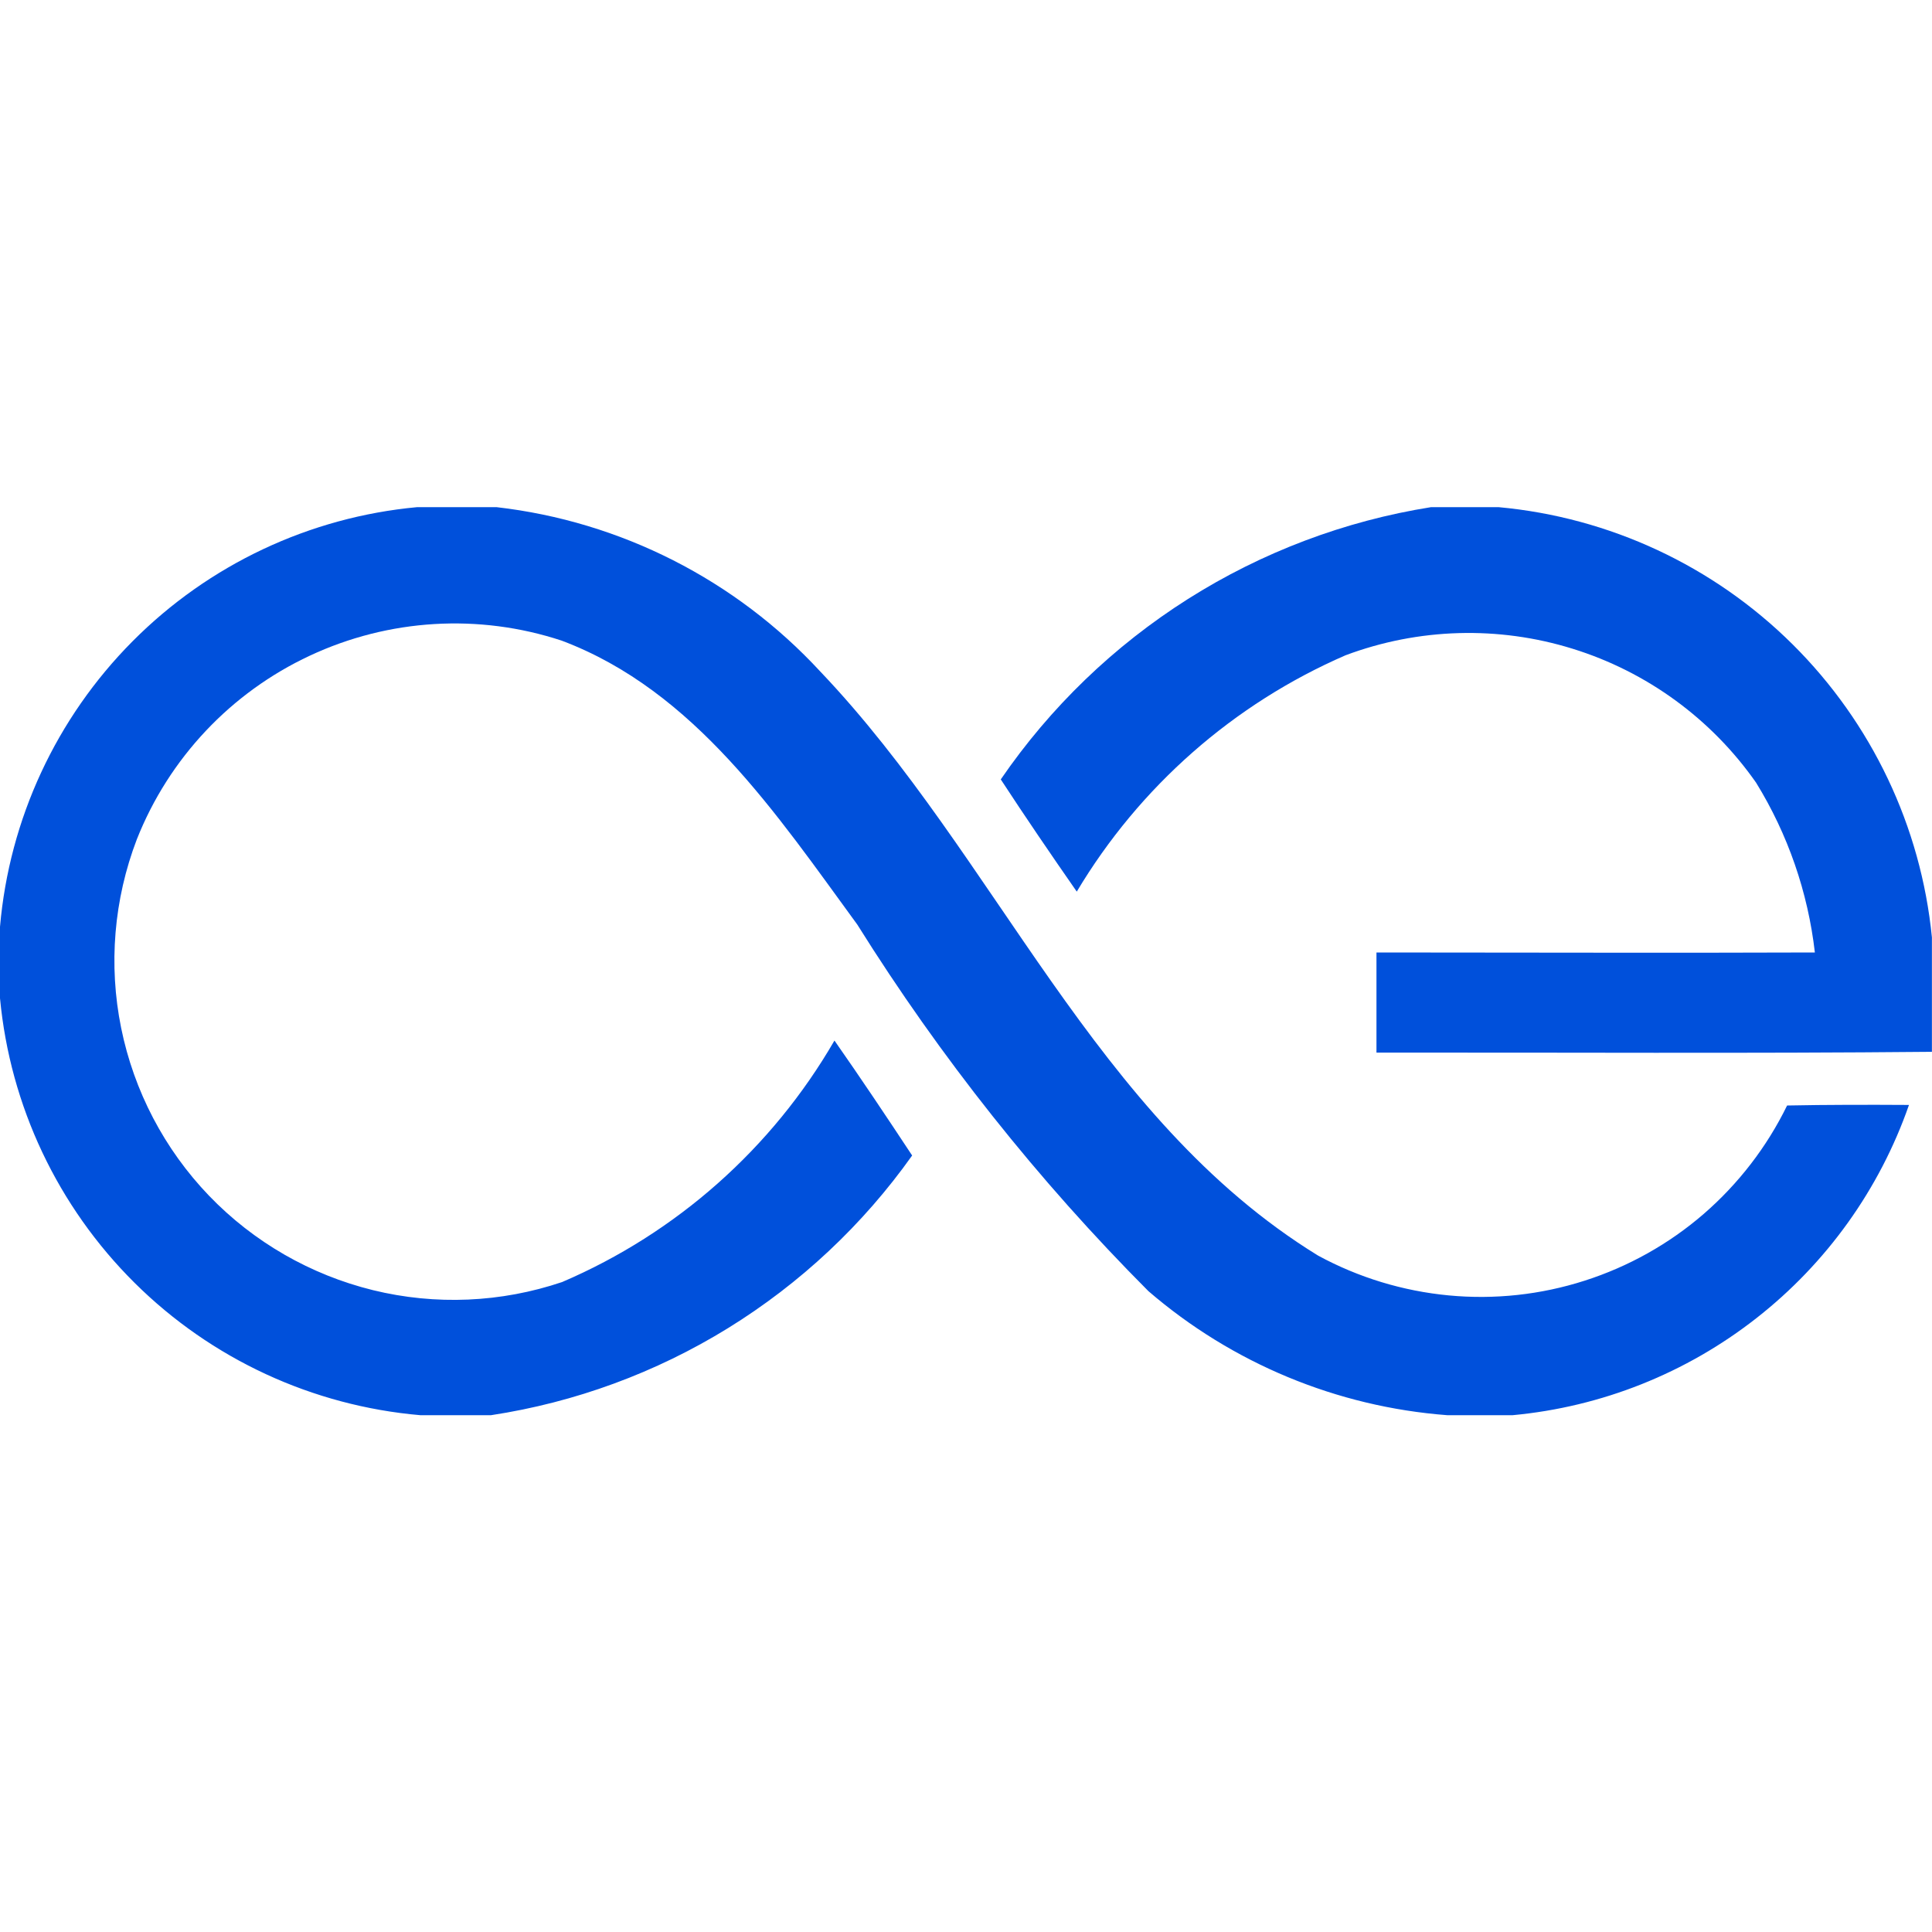
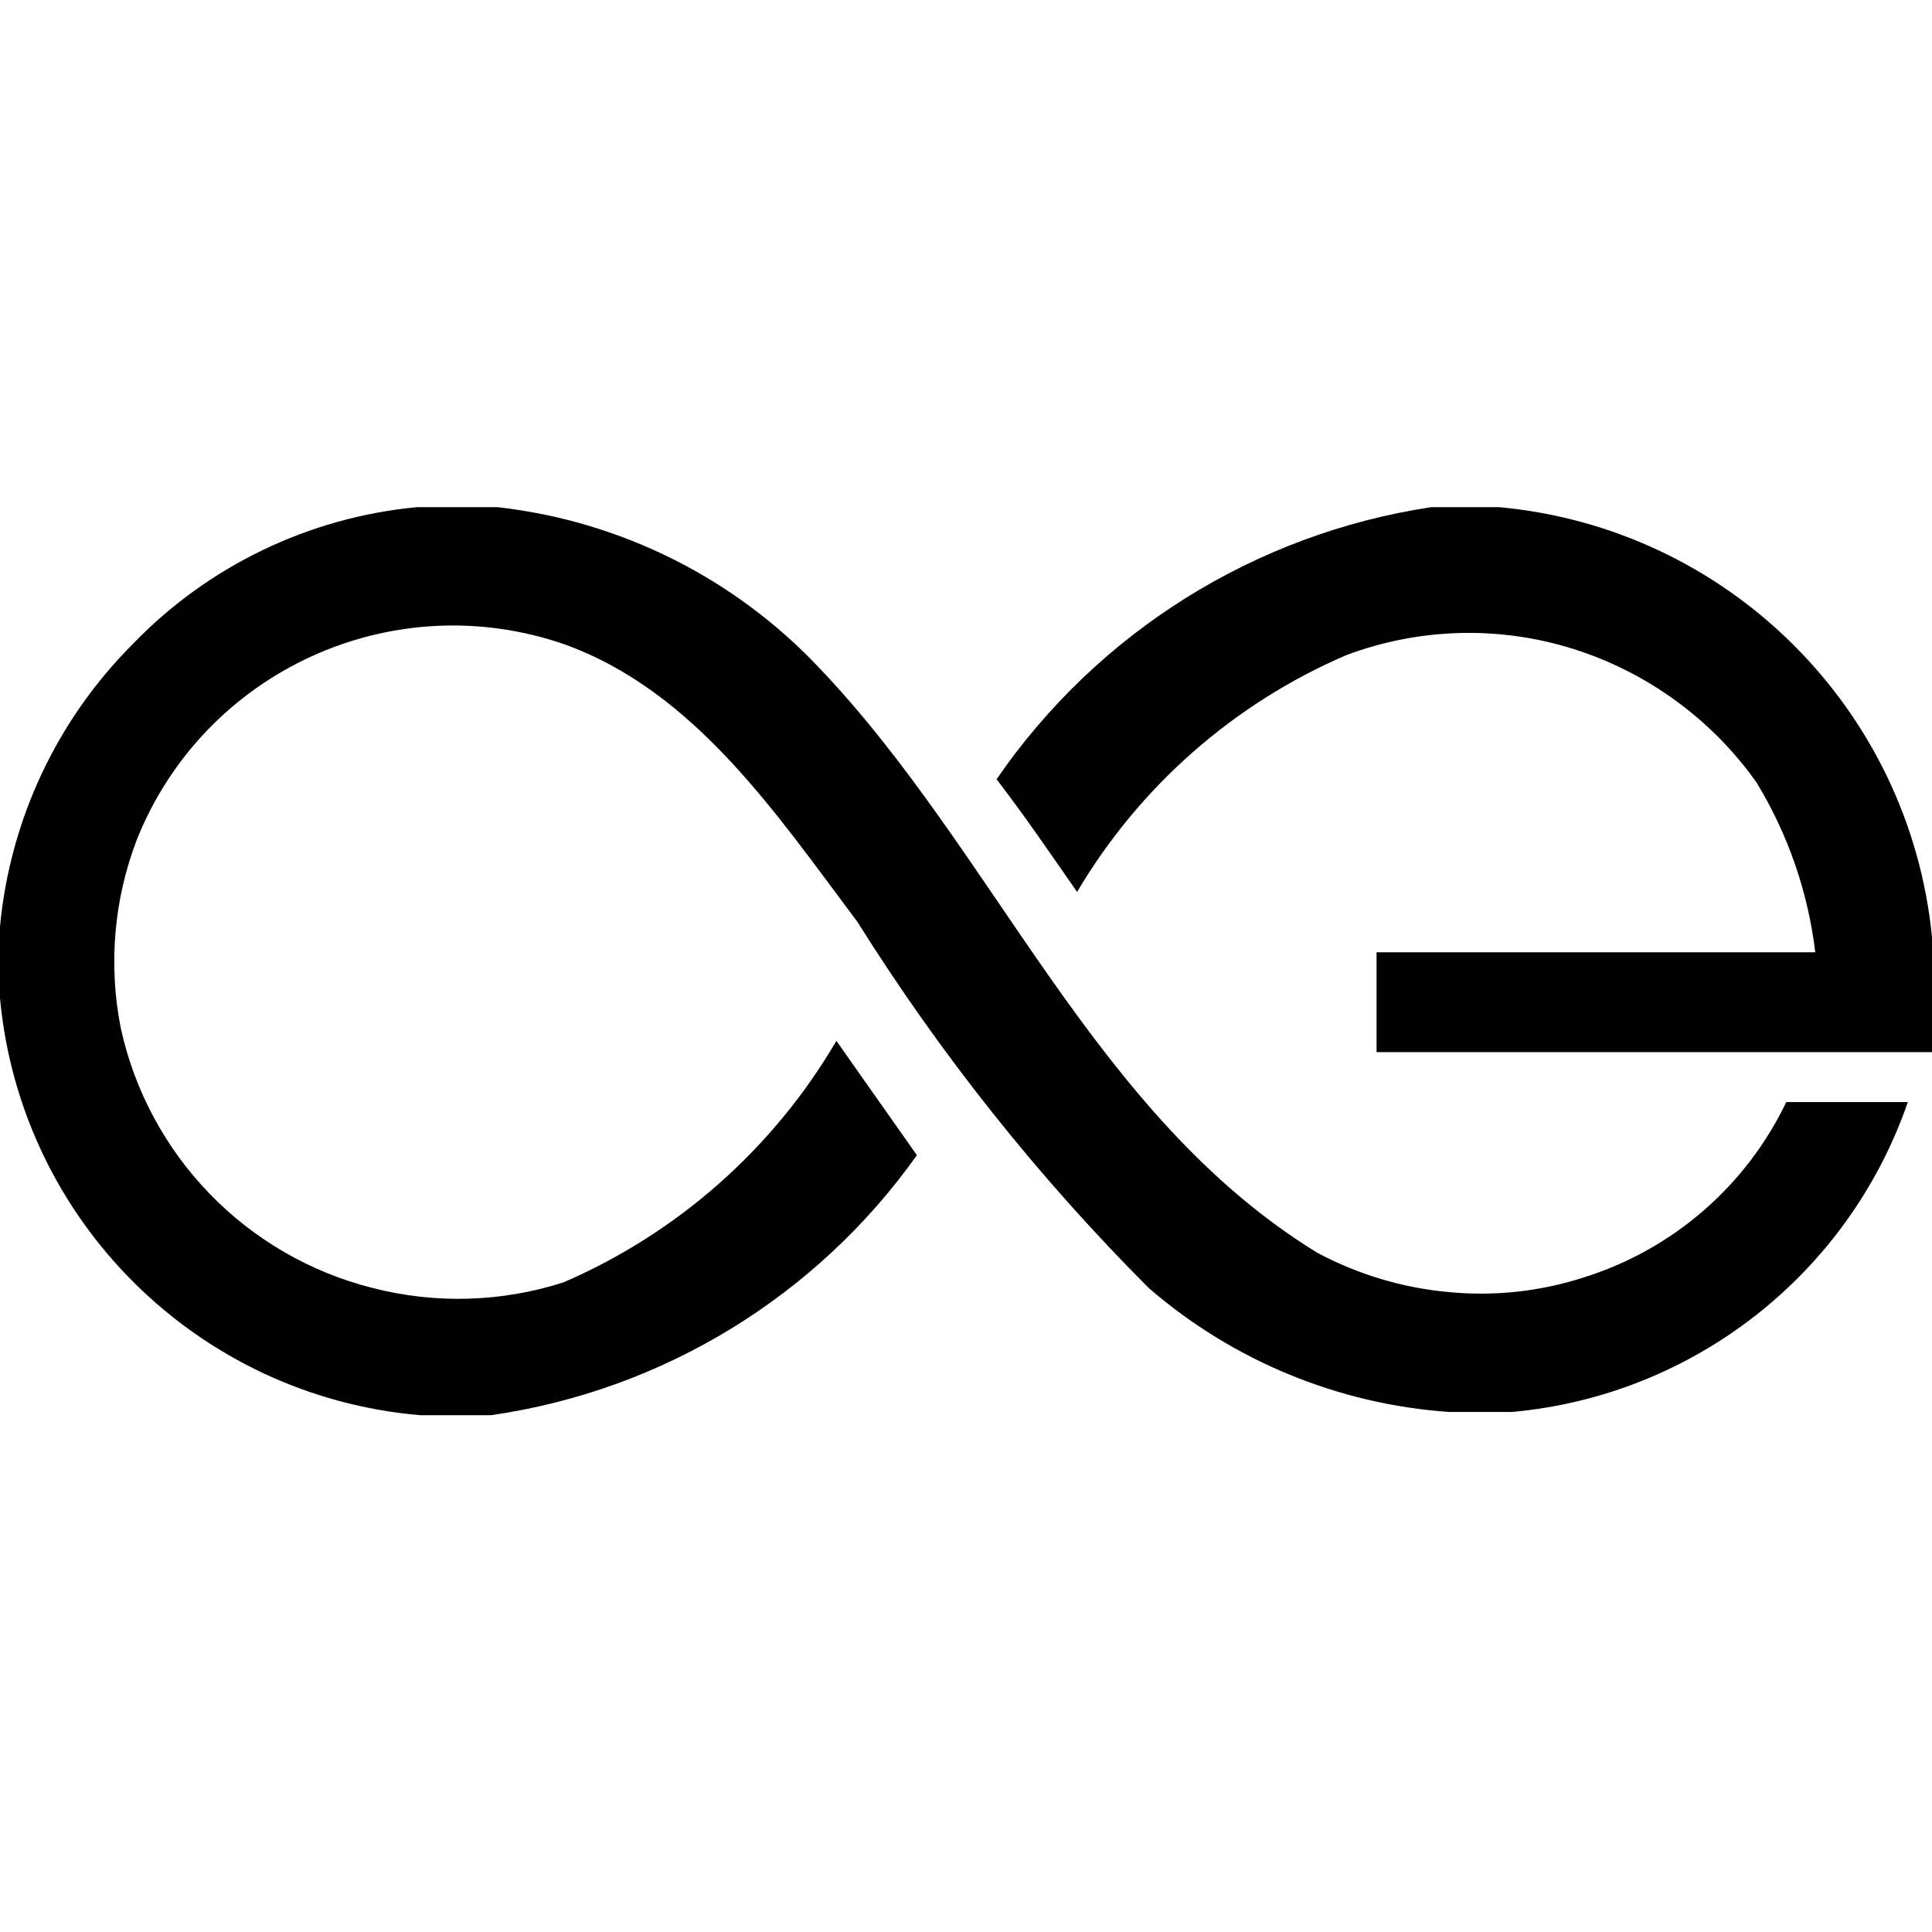
- <svg xmlns="http://www.w3.org/2000/svg" width="24" height="24" viewBox="0 0 24 24" fill="none">
-   <path d="M5.182 6.3H6.168C7.71 6.477 9.137 7.202 10.19 8.342C12.381 10.642 13.59 13.886 16.373 15.597C16.875 15.87 17.428 16.038 17.997 16.092C18.566 16.146 19.14 16.084 19.685 15.909C20.229 15.735 20.733 15.453 21.165 15.079C21.597 14.704 21.949 14.247 22.2 13.733C22.7 13.723 23.21 13.723 23.714 13.726C23.349 14.773 22.691 15.692 21.818 16.375C20.945 17.059 19.895 17.477 18.791 17.58H17.978C16.608 17.476 15.307 16.936 14.266 16.039C12.894 14.662 11.681 13.134 10.65 11.486C9.65 10.118 8.63 8.58 6.977 7.958C5.949 7.619 4.83 7.686 3.849 8.145C2.868 8.603 2.099 9.419 1.7 10.426C1.414 11.173 1.346 11.986 1.505 12.77C1.664 13.553 2.042 14.276 2.596 14.853C3.15 15.429 3.857 15.836 4.634 16.027C5.41 16.217 6.225 16.182 6.983 15.926C8.405 15.317 9.591 14.265 10.366 12.926C10.695 13.396 11.014 13.874 11.331 14.354C10.72 15.215 9.942 15.944 9.043 16.499C8.145 17.053 7.144 17.421 6.1 17.58H5.221C3.882 17.464 2.626 16.883 1.672 15.936C0.718 14.989 0.126 13.738 0 12.4L0 11.513C0.116 10.175 0.699 8.92 1.646 7.967C2.593 7.014 3.844 6.424 5.182 6.3" fill="#0050db" />
-   <path d="M17.777 6.3H18.615C19.994 6.426 21.286 7.029 22.268 8.004C23.251 8.98 23.863 10.267 23.999 11.645V13.066C21.699 13.088 19.399 13.073 17.099 13.076C17.099 12.66 17.099 12.247 17.099 11.832C18.916 11.832 20.73 11.839 22.545 11.832C22.459 11.084 22.21 10.364 21.815 9.723C21.261 8.931 20.459 8.345 19.536 8.059C18.613 7.772 17.62 7.801 16.715 8.14C15.322 8.745 14.155 9.772 13.376 11.076C13.056 10.616 12.739 10.152 12.432 9.682C13.047 8.785 13.838 8.023 14.757 7.441C15.675 6.86 16.703 6.471 17.777 6.3" fill="#0050db" />
+ <svg xmlns="http://www.w3.org/2000/svg" id="Слой_1" data-name="Слой 1" viewBox="0 0 24 24">
+   <path d="M5.18,6.3h1a6.49,6.49,0,0,1,4,2c2.19,2.3,3.4,5.55,6.18,7.26a4.28,4.28,0,0,0,1.63.49,4.15,4.15,0,0,0,1.68-.18,4.17,4.17,0,0,0,2.52-2.18h1.51a5.75,5.75,0,0,1-4.92,3.85H18A6.38,6.38,0,0,1,14.27,16a25.94,25.94,0,0,1-3.62-4.55C9.65,10.12,8.63,8.58,7,8A4.23,4.23,0,0,0,1.7,10.43a4.24,4.24,0,0,0-.2,2.34A4.27,4.27,0,0,0,4.63,16,4.27,4.27,0,0,0,7,15.93a7.27,7.27,0,0,0,3.39-3l1,1.42A7.86,7.86,0,0,1,6.1,17.58H5.22A5.73,5.73,0,0,1,0,12.4v-.89A5.72,5.72,0,0,1,1.65,8,5.64,5.64,0,0,1,5.18,6.3" />
+   <path d="M17.78,6.3h.84A5.95,5.95,0,0,1,24,11.64v1.43c-2.3,0-4.6,0-6.9,0V11.83h5.45a5.26,5.26,0,0,0-.73-2.11,4.42,4.42,0,0,0-2.28-1.66,4.33,4.33,0,0,0-2.82.08,7.18,7.18,0,0,0-3.34,2.94c-.32-.46-.64-.93-1-1.4A8,8,0,0,1,17.78,6.3" />
</svg>
